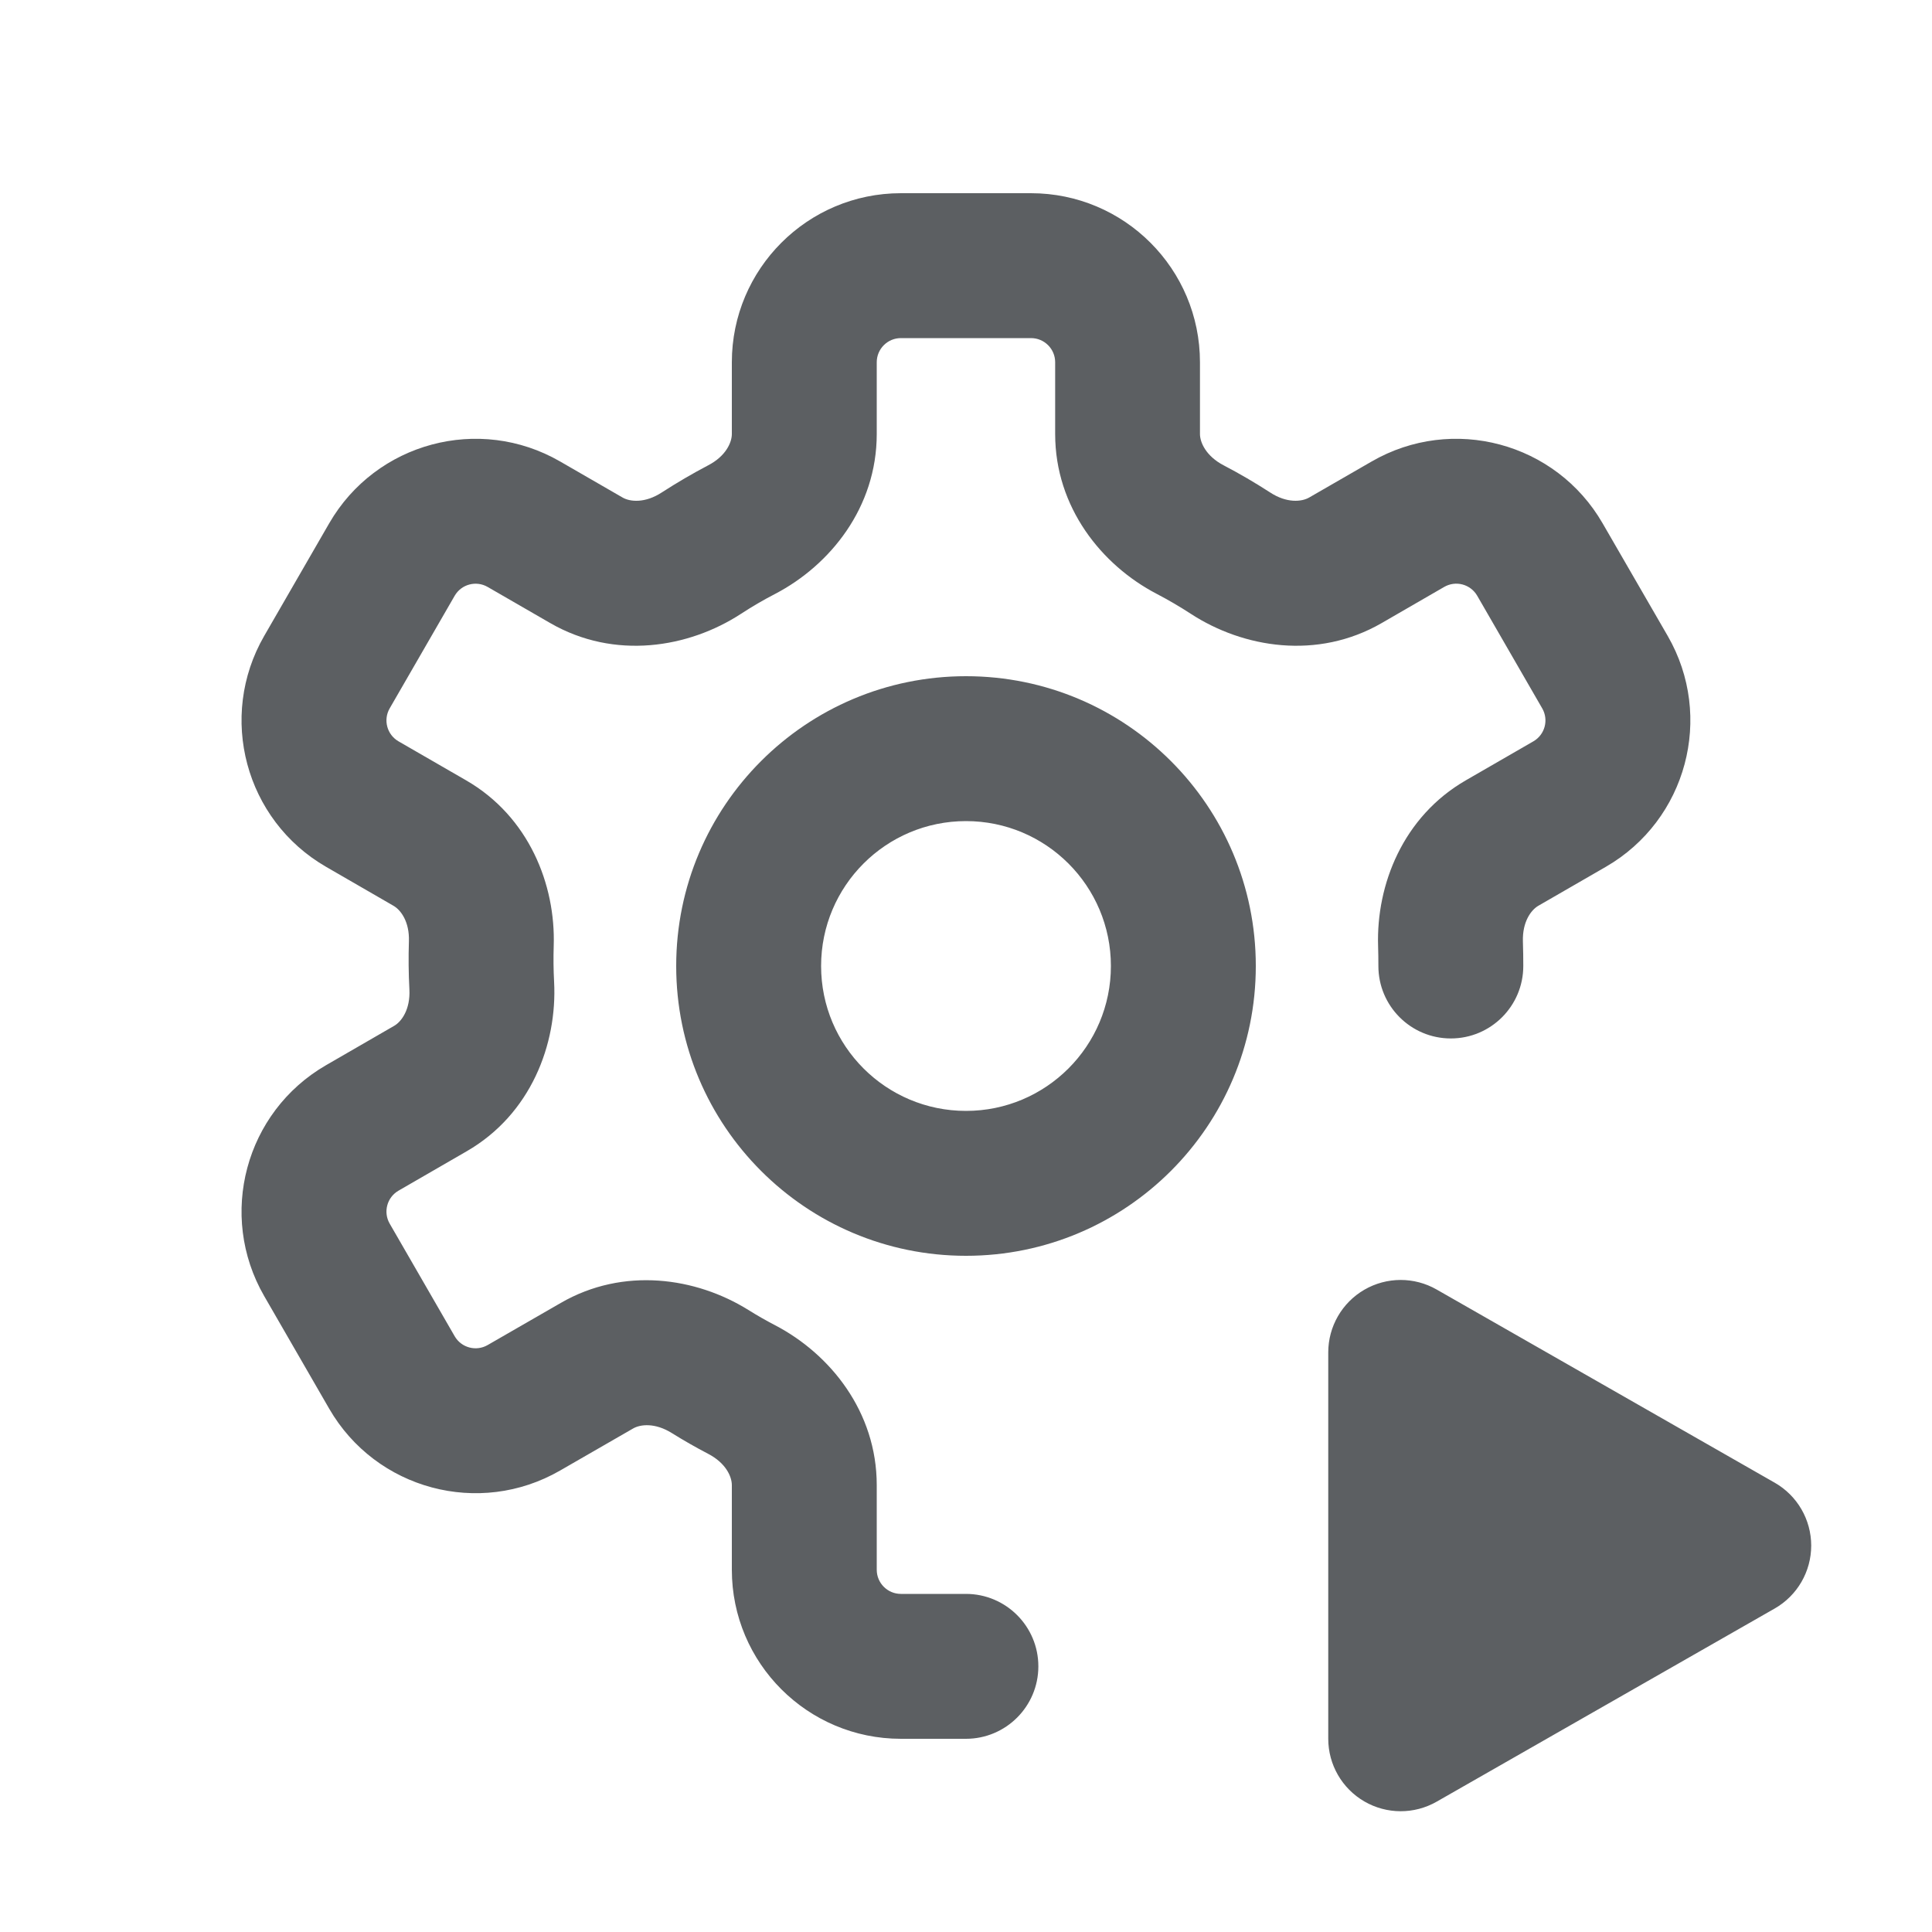
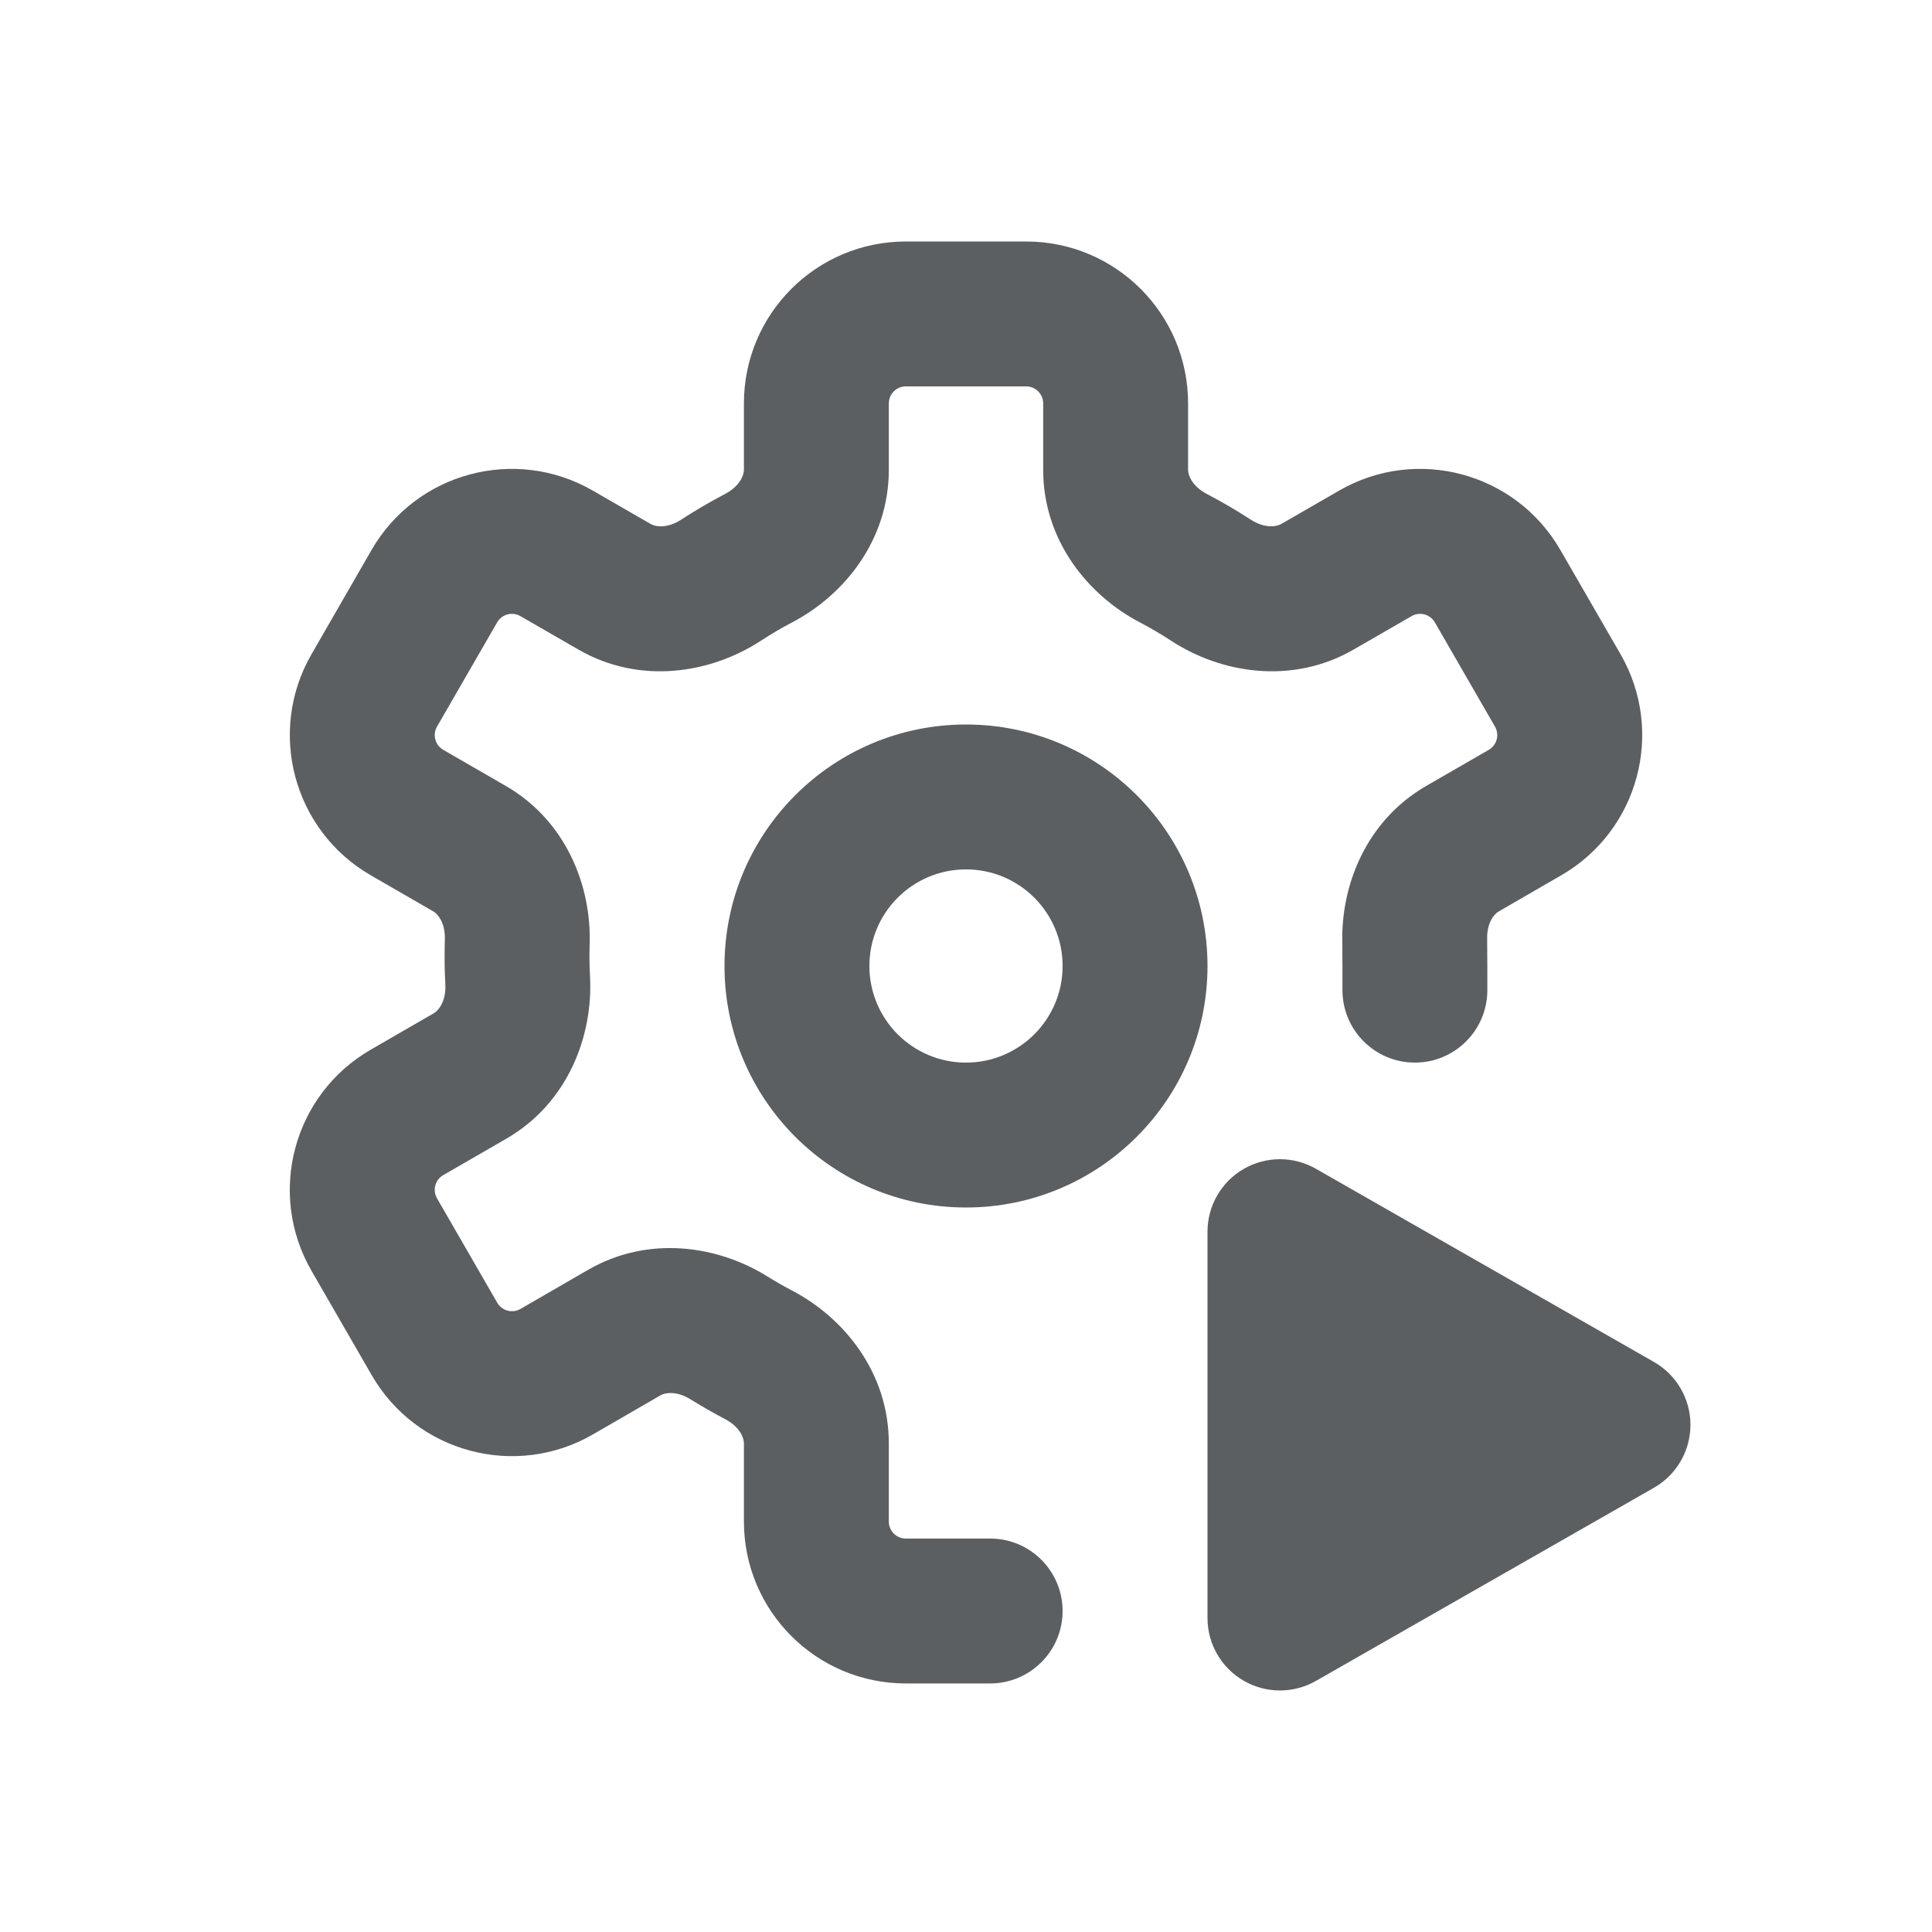
<svg xmlns="http://www.w3.org/2000/svg" viewBox="0 0 20 20">
-   <path fill-rule="evenodd" d="M7.576 3.75c0-.966.784-1.75 1.75-1.75h1.346c.967 0 1.75.784 1.75 1.75v.743c0 .087.063.229.245.324.165.086.325.18.48.28.173.114.329.098.406.053l.647-.373a1.75 1.75 0 0 1 2.39.64l.674 1.166a1.75 1.75 0 0 1-.64 2.39l-.7.404c-.075.044-.165.166-.159.368.003.068.004.2.004.255a.75.75 0 0 1-1.5 0 6.56 6.56 0 0 0-.003-.207c-.02-.635.258-1.34.908-1.715l.7-.404a.25.25 0 0 0 .091-.341l-.673-1.166a.25.25 0 0 0-.342-.091l-.647.374c-.665.384-1.432.258-1.976-.096a4.256 4.256 0 0 0-.354-.207c-.569-.297-1.05-.895-1.05-1.654v-.743a.25.25 0 0 0-.25-.25h-1.347a.25.25 0 0 0-.25.25v.743c0 .76-.482 1.357-1.05 1.654-.122.063-.24.132-.355.207-.543.354-1.31.48-1.975.096l-.648-.374a.25.25 0 0 0-.341.091l-.673 1.166a.25.25 0 0 0 .091.341l.7.404c.65.375.928 1.08.907 1.715a4.343 4.343 0 0 0 .004.37c.034.646-.241 1.372-.905 1.755l-.706.408a.25.25 0 0 0-.091.341l.673 1.166a.25.25 0 0 0 .341.091l.757-.436c.65-.376 1.401-.264 1.941.072.091.057.184.11.28.16.568.297 1.05.894 1.05 1.654v.876c0 .138.112.25.25.25h.673a.75.75 0 1 1 0 1.5h-.673a1.75 1.75 0 0 1-1.75-1.75v-.876c0-.088-.062-.229-.245-.324a5.757 5.757 0 0 1-.378-.216c-.172-.107-.323-.09-.398-.047l-.757.436a1.75 1.75 0 0 1-2.39-.64l-.673-1.166a1.75 1.75 0 0 1 .64-2.39l.706-.408c.076-.044.168-.17.157-.378a5.846 5.846 0 0 1-.005-.496c.007-.202-.083-.324-.159-.368l-.699-.404a1.75 1.75 0 0 1-.64-2.39l.673-1.166a1.75 1.75 0 0 1 2.39-.64l.648.374c.077.044.232.06.406-.054.155-.1.315-.194.479-.28.183-.095.245-.237.245-.324v-.743Zm2.424 7.75a1.5 1.5 0 1 0 0-3 1.5 1.5 0 0 0 0 3Zm0 1.5a3 3 0 1 0 0-6 3 3 0 0 0 0 6Zm4.124.351a.75.75 0 0 1 .748-.002l3.5 2a.75.75 0 0 1 0 1.302l-3.5 2a.75.75 0 0 1-1.122-.651v-4a.75.75 0 0 1 .374-.649Z" fill="#5C5F62" />
+   <path d="M9.377 2.5c-.926 0-1.676.75-1.676 1.676v.688c0 .056-.043.17-.198.251-.153.08-.303.168-.448.262-.147.097-.268.076-.318.048l-.6-.346a1.676 1.676 0 0 0-2.29.613l-.622 1.08a1.676 1.676 0 0 0 .613 2.289l.648.374c.048.028.124.12.119.29a5.484 5.484 0 0 0 .005.465c.009.175-.07.27-.119.299l-.653.377a1.676 1.676 0 0 0-.613 2.29l.623 1.08a1.676 1.676 0 0 0 2.29.613l.7-.405c.048-.028.166-.048.312.043.115.071.233.139.353.202.155.08.198.195.198.251v.811c0 .926.75 1.676 1.676 1.676h.873a.75.75 0 0 0 0-1.5h-.873a.176.176 0 0 1-.176-.176v-.81c0-.73-.462-1.3-1.003-1.582a3.873 3.873 0 0 1-.255-.146c-.514-.32-1.23-.428-1.855-.068l-.7.405a.176.176 0 0 1-.241-.065l-.623-1.08a.176.176 0 0 1 .064-.24l.653-.377c.637-.368.899-1.062.867-1.677a3.97 3.97 0 0 1-.004-.337c.02-.604-.245-1.278-.868-1.638l-.648-.374a.176.176 0 0 1-.064-.24l.623-1.08a.176.176 0 0 1 .24-.064l.6.346c.638.368 1.37.247 1.888-.09a3.85 3.85 0 0 1 .323-.19c.54-.282 1.003-.852 1.003-1.58v-.688c0-.097.078-.176.176-.176h1.246c.097 0 .176.079.176.176v.688c0 .728.462 1.298 1.003 1.58.11.058.219.122.323.19.517.337 1.25.458 1.888.09l.6-.346a.176.176 0 0 1 .24.064l.623 1.08a.176.176 0 0 1-.064.24l-.648.374c-.623.36-.888 1.034-.868 1.638v.073l.001.155v.248a.75.75 0 0 0 1.5 0c0-.042 0-.458-.002-.524-.005-.171.07-.263.12-.291l.647-.374a1.676 1.676 0 0 0 .613-2.29l-.623-1.079a1.676 1.676 0 0 0-2.29-.613l-.6.346c-.049.028-.17.048-.318-.048a5.4 5.4 0 0 0-.448-.262c-.155-.081-.197-.195-.197-.251v-.688c0-.926-.75-1.676-1.676-1.676h-1.246Z" fill="#5C5F62" />
+   <path fill-rule="evenodd" d="M12.5 10a2.5 2.5 0 1 1-5 0 2.5 2.5 0 0 1 5 0Zm-1.5 0a1 1 0 1 1-2 0 1 1 0 0 1 2 0Z" fill="#5C5F62" />
+   <path d="M12.874 12.101a.75.75 0 0 1 .748-.002l3.5 2a.75.75 0 0 1 0 1.302l-3.5 2a.75.75 0 0 1-1.122-.651v-4a.75.75 0 0 1 .374-.649Z" fill="#5C5F62" />
</svg>
